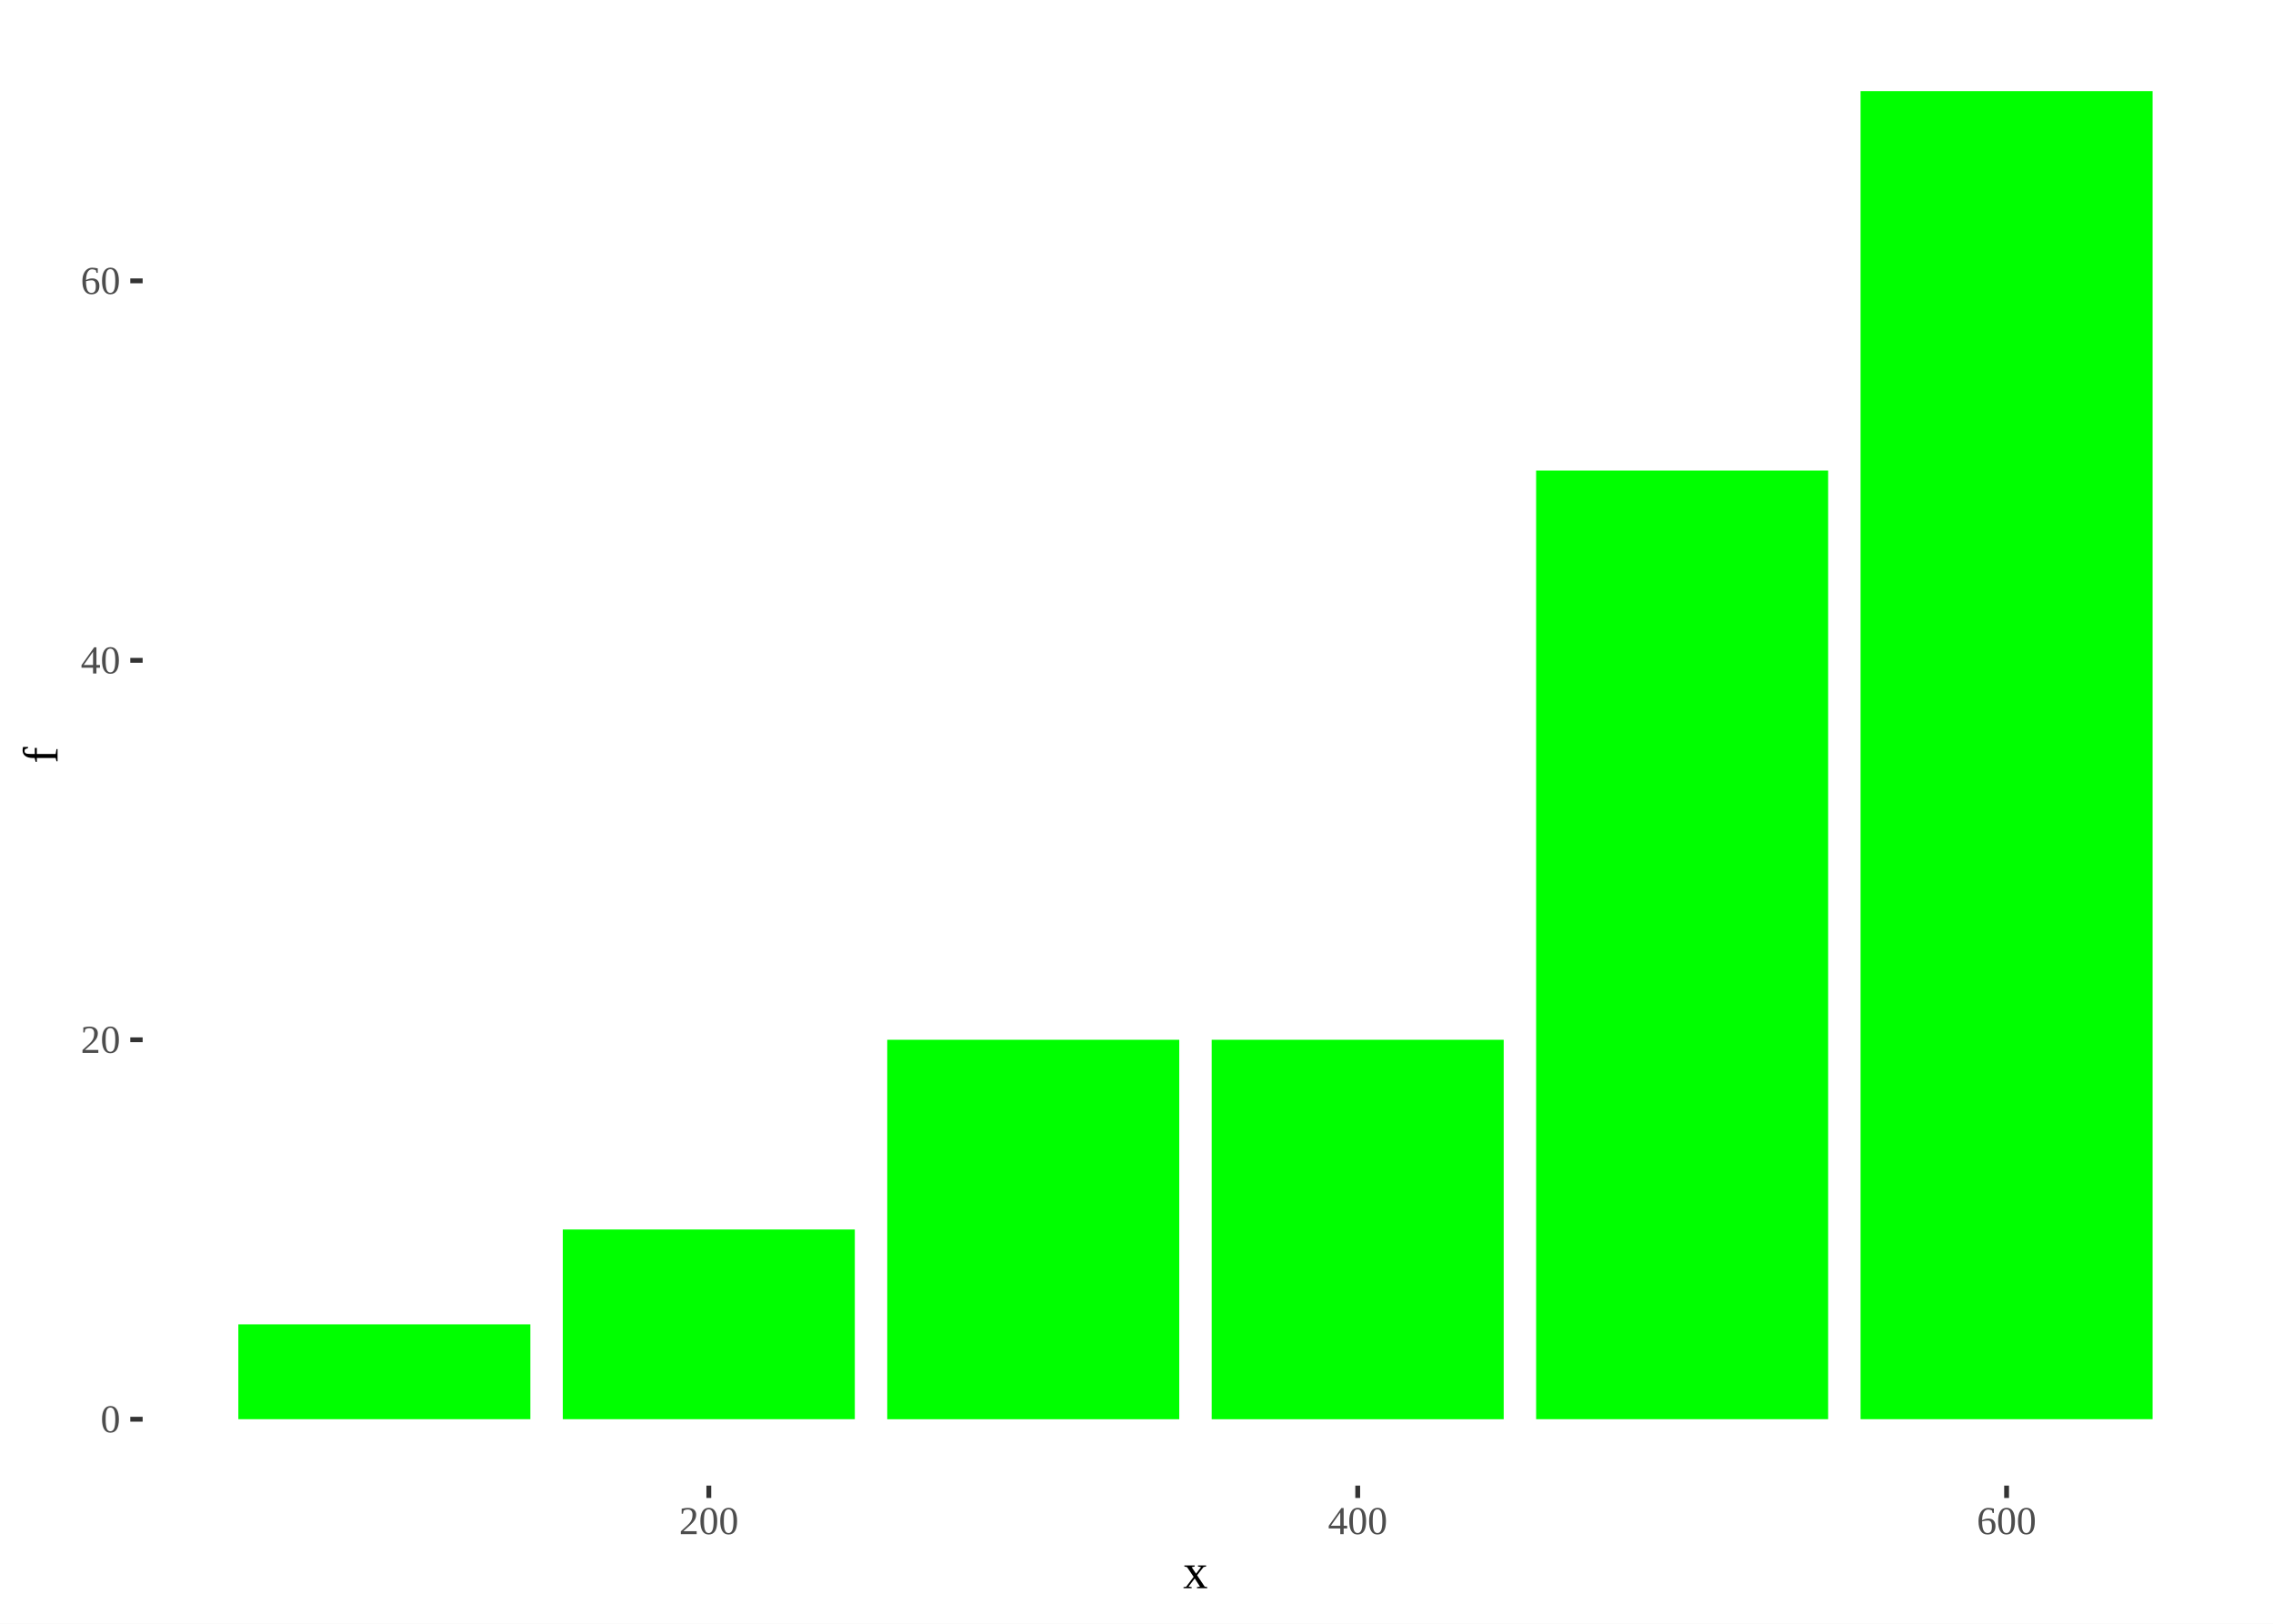
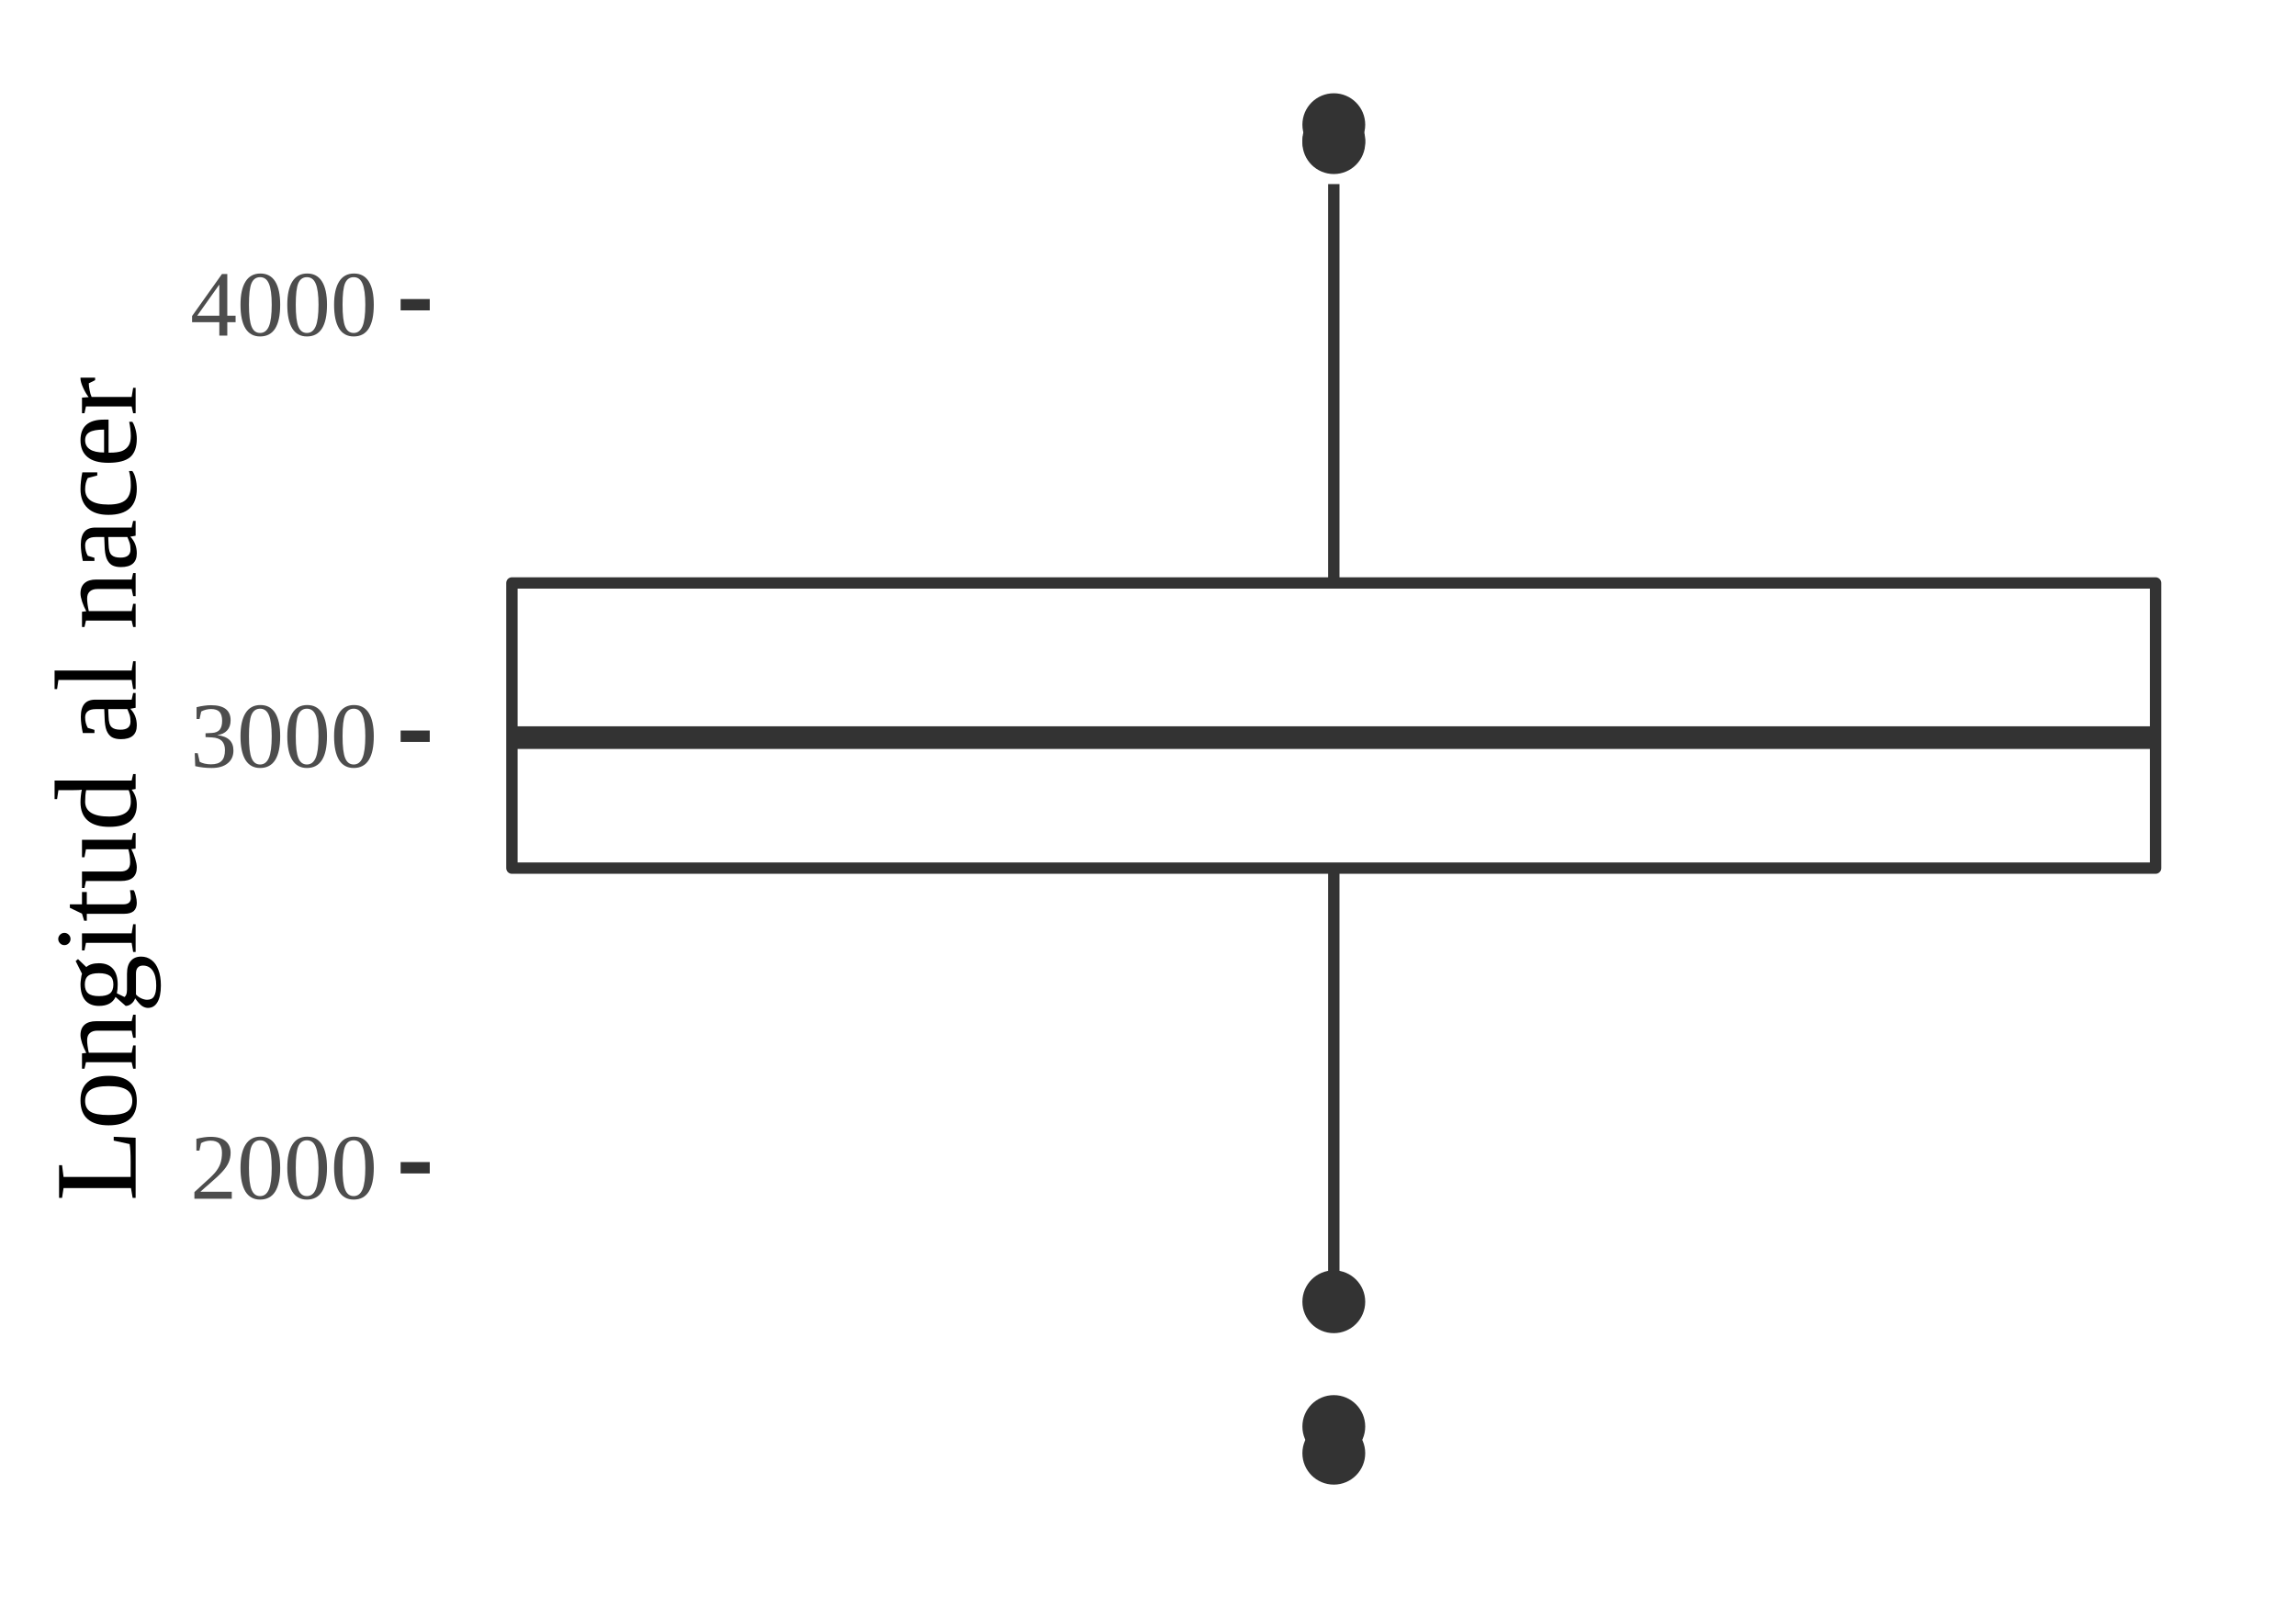
- <svg xmlns="http://www.w3.org/2000/svg" viewBox="0 0 504.00 360.00">
+ <svg xmlns="http://www.w3.org/2000/svg" viewBox="0 0 216.00 151.20">
  <defs>
    <style type="text/css">
    line, polyline, polygon, path, rect, circle {
      fill: none;
      stroke: #000000;
      stroke-linecap: round;
      stroke-linejoin: round;
      stroke-miterlimit: 10.00;
    }
  </style>
  </defs>
  <rect width="100%" height="100%" style="stroke: none; fill: #FFFFFF;" />
  <defs>
-     <clipPath id="cpMzEuNjN8NDk4LjUyfDMyOS4zOHw1LjQ4">
-       <rect x="31.63" y="5.48" width="466.89" height="323.90" />
+     <clipPath id="cpNDAuNDN8MjEwLjUyfDE0Mi45OHw1LjQ4">
+       <rect x="40.43" y="5.48" width="170.09" height="137.50" />
    </clipPath>
  </defs>
-   <rect x="52.85" y="293.62" width="64.75" height="21.03" style="stroke-width: 1.07; stroke: none; stroke-linecap: square; stroke-linejoin: miter; fill: #00FF00;" clip-path="url(#cpMzEuNjN8NDk4LjUyfDMyOS4zOHw1LjQ4)" />
-   <rect x="124.79" y="272.59" width="64.75" height="42.06" style="stroke-width: 1.07; stroke: none; stroke-linecap: square; stroke-linejoin: miter; fill: #00FF00;" clip-path="url(#cpMzEuNjN8NDk4LjUyfDMyOS4zOHw1LjQ4)" />
-   <rect x="196.73" y="230.53" width="64.75" height="84.13" style="stroke-width: 1.07; stroke: none; stroke-linecap: square; stroke-linejoin: miter; fill: #00FF00;" clip-path="url(#cpMzEuNjN8NDk4LjUyfDMyOS4zOHw1LjQ4)" />
-   <rect x="268.67" y="230.53" width="64.75" height="84.13" style="stroke-width: 1.07; stroke: none; stroke-linecap: square; stroke-linejoin: miter; fill: #00FF00;" clip-path="url(#cpMzEuNjN8NDk4LjUyfDMyOS4zOHw1LjQ4)" />
-   <rect x="340.61" y="104.33" width="64.75" height="210.32" style="stroke-width: 1.07; stroke: none; stroke-linecap: square; stroke-linejoin: miter; fill: #00FF00;" clip-path="url(#cpMzEuNjN8NDk4LjUyfDMyOS4zOHw1LjQ4)" />
-   <rect x="412.55" y="20.20" width="64.75" height="294.45" style="stroke-width: 1.07; stroke: none; stroke-linecap: square; stroke-linejoin: miter; fill: #00FF00;" clip-path="url(#cpMzEuNjN8NDk4LjUyfDMyOS4zOHw1LjQ4)" />
+   <circle cx="125.48" cy="136.73" r="1.95pt" style="stroke-width: 0.71; stroke: #333333; fill: #333333;" clip-path="url(#cpNDAuNDN8MjEwLjUyfDE0Mi45OHw1LjQ4)" />
+   <circle cx="125.48" cy="134.22" r="1.95pt" style="stroke-width: 0.71; stroke: #333333; fill: #333333;" clip-path="url(#cpNDAuNDN8MjEwLjUyfDE0Mi45OHw1LjQ4)" />
+   <circle cx="125.48" cy="13.20" r="1.95pt" style="stroke-width: 0.71; stroke: #333333; fill: #333333;" clip-path="url(#cpNDAuNDN8MjEwLjUyfDE0Mi45OHw1LjQ4)" />
+   <circle cx="125.48" cy="122.48" r="1.95pt" style="stroke-width: 0.71; stroke: #333333; fill: #333333;" clip-path="url(#cpNDAuNDN8MjEwLjUyfDE0Mi45OHw1LjQ4)" />
+   <circle cx="125.48" cy="13.42" r="1.95pt" style="stroke-width: 0.71; stroke: #333333; fill: #333333;" clip-path="url(#cpNDAuNDN8MjEwLjUyfDE0Mi45OHw1LjQ4)" />
+   <circle cx="125.48" cy="11.73" r="1.95pt" style="stroke-width: 0.71; stroke: #333333; fill: #333333;" clip-path="url(#cpNDAuNDN8MjEwLjUyfDE0Mi45OHw1LjQ4)" />
+   <line x1="125.48" y1="54.85" x2="125.48" y2="17.32" style="stroke-width: 1.07; stroke: #333333; stroke-linecap: butt;" clip-path="url(#cpNDAuNDN8MjEwLjUyfDE0Mi45OHw1LjQ4)" />
+   <line x1="125.48" y1="81.68" x2="125.48" y2="120.27" style="stroke-width: 1.07; stroke: #333333; stroke-linecap: butt;" clip-path="url(#cpNDAuNDN8MjEwLjUyfDE0Mi45OHw1LjQ4)" />
+   <polygon points="48.16,54.85 48.16,81.68 202.79,81.68 202.79,54.85 48.16,54.85 " style="stroke-width: 1.07; stroke: #333333; fill: #FFFFFF;" clip-path="url(#cpNDAuNDN8MjEwLjUyfDE0Mi45OHw1LjQ4)" />
+   <line x1="48.16" y1="69.40" x2="202.79" y2="69.40" style="stroke-width: 2.13; stroke: #333333; stroke-linecap: butt;" clip-path="url(#cpNDAuNDN8MjEwLjUyfDE0Mi45OHw1LjQ4)" />
  <defs>
-     <clipPath id="cpMC4wMHw1MDQuMDB8MzYwLjAwfDAuMDA=">
-       <rect x="0.00" y="0.00" width="504.00" height="360.00" />
+     <clipPath id="cpMC4wMHwyMTYuMDB8MTUxLjIwfDAuMDA=">
+       <rect x="0.00" y="0.00" width="216.00" height="151.20" />
    </clipPath>
  </defs>
-   <g clip-path="url(#cpMC4wMHw1MDQuMDB8MzYwLjAwfDAuMDA=)">
-     <text x="22.30" y="317.57" style="font-size: 8.80px; fill: #4D4D4D; font-family: Times New Roman;" textLength="4.40px" lengthAdjust="spacingAndGlyphs">0</text>
+   <g clip-path="url(#cpMC4wMHwyMTYuMDB8MTUxLjIwfDAuMDA=)">
+     <text x="17.90" y="112.79" style="font-size: 8.80px; fill: #4D4D4D; font-family: Times New Roman;" textLength="17.60px" lengthAdjust="spacingAndGlyphs">2000</text>
  </g>
-   <g clip-path="url(#cpMC4wMHw1MDQuMDB8MzYwLjAwfDAuMDA=)">
-     <text x="17.90" y="233.44" style="font-size: 8.80px; fill: #4D4D4D; font-family: Times New Roman;" textLength="8.80px" lengthAdjust="spacingAndGlyphs">20</text>
+   <g clip-path="url(#cpMC4wMHwyMTYuMDB8MTUxLjIwfDAuMDA=)">
+     <text x="17.90" y="72.18" style="font-size: 8.80px; fill: #4D4D4D; font-family: Times New Roman;" textLength="17.60px" lengthAdjust="spacingAndGlyphs">3000</text>
  </g>
-   <g clip-path="url(#cpMC4wMHw1MDQuMDB8MzYwLjAwfDAuMDA=)">
-     <text x="17.90" y="149.31" style="font-size: 8.80px; fill: #4D4D4D; font-family: Times New Roman;" textLength="8.80px" lengthAdjust="spacingAndGlyphs">40</text>
+   <g clip-path="url(#cpMC4wMHwyMTYuMDB8MTUxLjIwfDAuMDA=)">
+     <text x="17.90" y="31.58" style="font-size: 8.80px; fill: #4D4D4D; font-family: Times New Roman;" textLength="17.60px" lengthAdjust="spacingAndGlyphs">4000</text>
  </g>
-   <g clip-path="url(#cpMC4wMHw1MDQuMDB8MzYwLjAwfDAuMDA=)">
-     <text x="17.90" y="65.18" style="font-size: 8.80px; fill: #4D4D4D; font-family: Times New Roman;" textLength="8.80px" lengthAdjust="spacingAndGlyphs">60</text>
-   </g>
-   <polyline points="28.89,314.66 31.63,314.66 " style="stroke-width: 1.07; stroke: #333333; stroke-linecap: butt;" clip-path="url(#cpMC4wMHw1MDQuMDB8MzYwLjAwfDAuMDA=)" />
-   <polyline points="28.89,230.53 31.63,230.53 " style="stroke-width: 1.07; stroke: #333333; stroke-linecap: butt;" clip-path="url(#cpMC4wMHw1MDQuMDB8MzYwLjAwfDAuMDA=)" />
-   <polyline points="28.89,146.40 31.63,146.40 " style="stroke-width: 1.07; stroke: #333333; stroke-linecap: butt;" clip-path="url(#cpMC4wMHw1MDQuMDB8MzYwLjAwfDAuMDA=)" />
-   <polyline points="28.89,62.27 31.63,62.27 " style="stroke-width: 1.07; stroke: #333333; stroke-linecap: butt;" clip-path="url(#cpMC4wMHw1MDQuMDB8MzYwLjAwfDAuMDA=)" />
-   <polyline points="157.17,332.12 157.17,329.38 " style="stroke-width: 1.07; stroke: #333333; stroke-linecap: butt;" clip-path="url(#cpMC4wMHw1MDQuMDB8MzYwLjAwfDAuMDA=)" />
-   <polyline points="301.05,332.12 301.05,329.38 " style="stroke-width: 1.07; stroke: #333333; stroke-linecap: butt;" clip-path="url(#cpMC4wMHw1MDQuMDB8MzYwLjAwfDAuMDA=)" />
-   <polyline points="444.93,332.12 444.93,329.38 " style="stroke-width: 1.07; stroke: #333333; stroke-linecap: butt;" clip-path="url(#cpMC4wMHw1MDQuMDB8MzYwLjAwfDAuMDA=)" />
-   <g clip-path="url(#cpMC4wMHw1MDQuMDB8MzYwLjAwfDAuMDA=)">
-     <text x="150.57" y="340.14" style="font-size: 8.80px; fill: #4D4D4D; font-family: Times New Roman;" textLength="13.20px" lengthAdjust="spacingAndGlyphs">200</text>
-   </g>
-   <g clip-path="url(#cpMC4wMHw1MDQuMDB8MzYwLjAwfDAuMDA=)">
-     <text x="294.45" y="340.14" style="font-size: 8.80px; fill: #4D4D4D; font-family: Times New Roman;" textLength="13.20px" lengthAdjust="spacingAndGlyphs">400</text>
-   </g>
-   <g clip-path="url(#cpMC4wMHw1MDQuMDB8MzYwLjAwfDAuMDA=)">
-     <text x="438.33" y="340.14" style="font-size: 8.80px; fill: #4D4D4D; font-family: Times New Roman;" textLength="13.20px" lengthAdjust="spacingAndGlyphs">600</text>
-   </g>
-   <g clip-path="url(#cpMC4wMHw1MDQuMDB8MzYwLjAwfDAuMDA=)">
-     <text x="262.33" y="352.12" style="font-size: 11.00px; font-family: Times New Roman;" textLength="5.50px" lengthAdjust="spacingAndGlyphs">x</text>
-   </g>
-   <g clip-path="url(#cpMC4wMHw1MDQuMDB8MzYwLjAwfDAuMDA=)">
-     <text transform="translate(12.76,169.26) rotate(-90)" style="font-size: 11.00px; font-family: Times New Roman;" textLength="3.66px" lengthAdjust="spacingAndGlyphs">f</text>
+   <polyline points="37.69,109.87 40.43,109.87 " style="stroke-width: 1.07; stroke: #333333; stroke-linecap: butt;" clip-path="url(#cpMC4wMHwyMTYuMDB8MTUxLjIwfDAuMDA=)" />
+   <polyline points="37.69,69.27 40.43,69.27 " style="stroke-width: 1.07; stroke: #333333; stroke-linecap: butt;" clip-path="url(#cpMC4wMHwyMTYuMDB8MTUxLjIwfDAuMDA=)" />
+   <polyline points="37.69,28.67 40.43,28.67 " style="stroke-width: 1.07; stroke: #333333; stroke-linecap: butt;" clip-path="url(#cpMC4wMHwyMTYuMDB8MTUxLjIwfDAuMDA=)" />
+   <g clip-path="url(#cpMC4wMHwyMTYuMDB8MTUxLjIwfDAuMDA=)">
+     <text transform="translate(12.76,113.02) rotate(-90)" style="font-size: 11.00px; font-family: Times New Roman;" textLength="77.58px" lengthAdjust="spacingAndGlyphs">Longitud al nacer</text>
  </g>
</svg>
